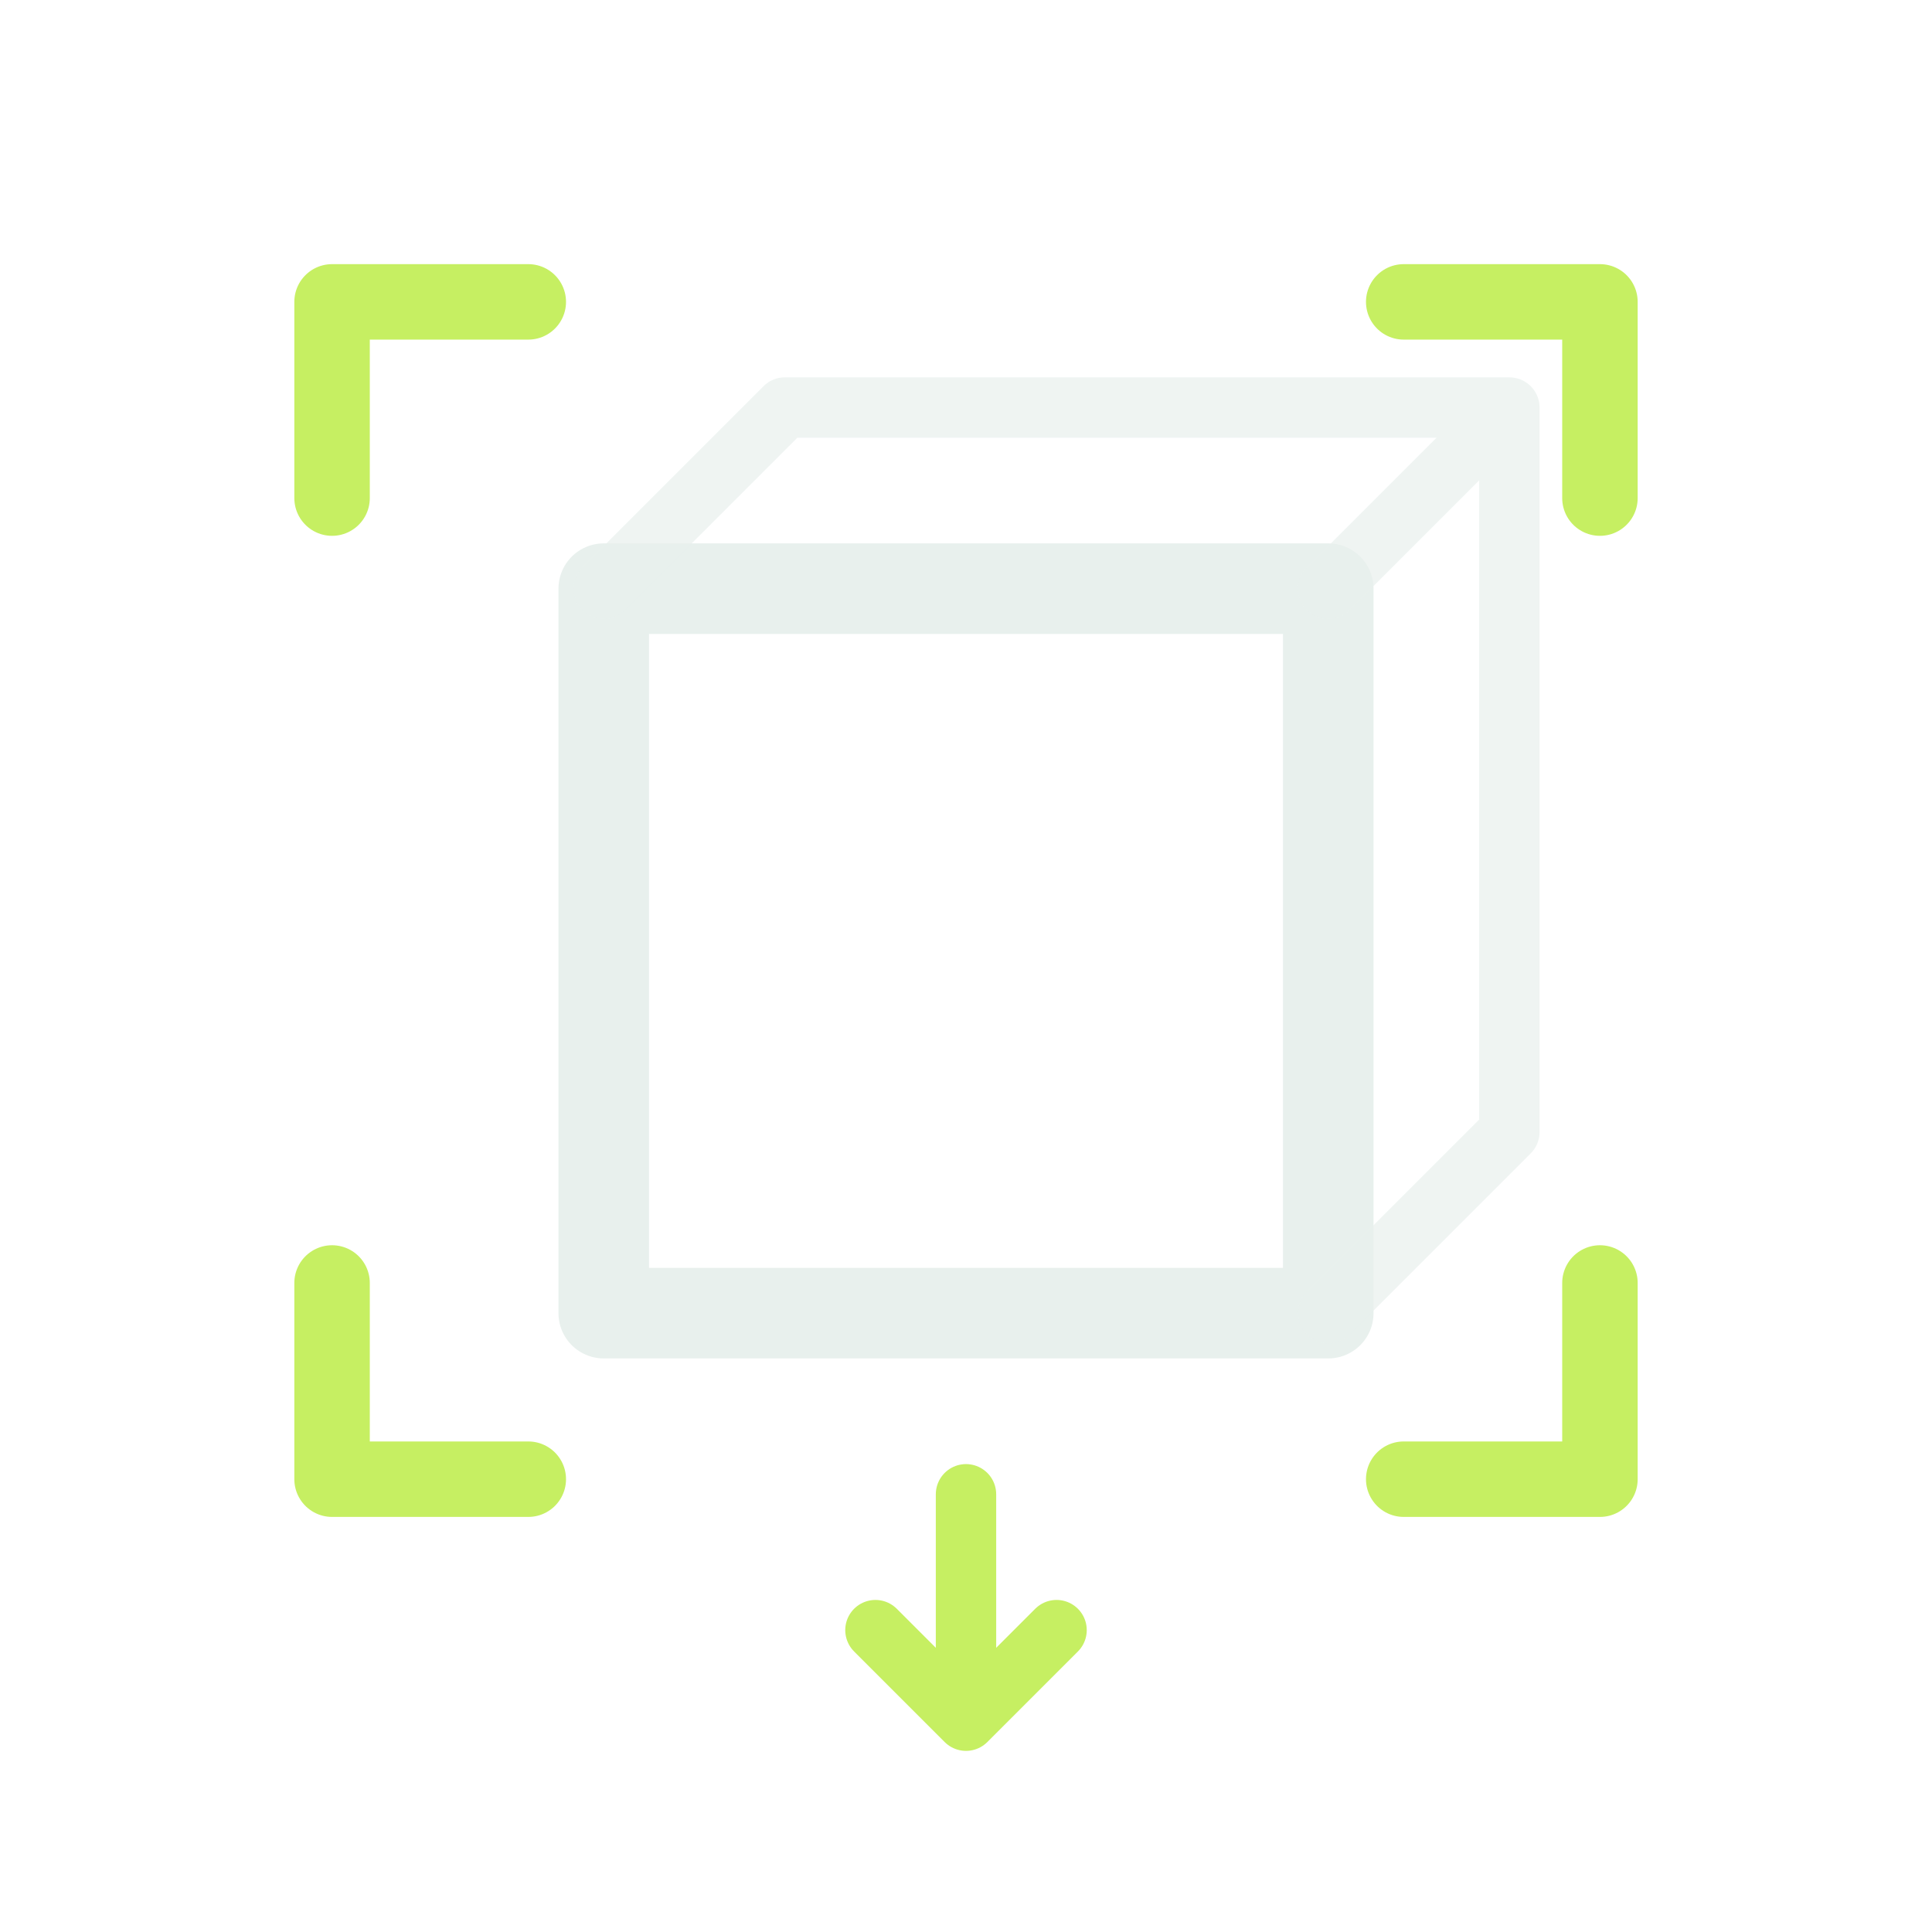
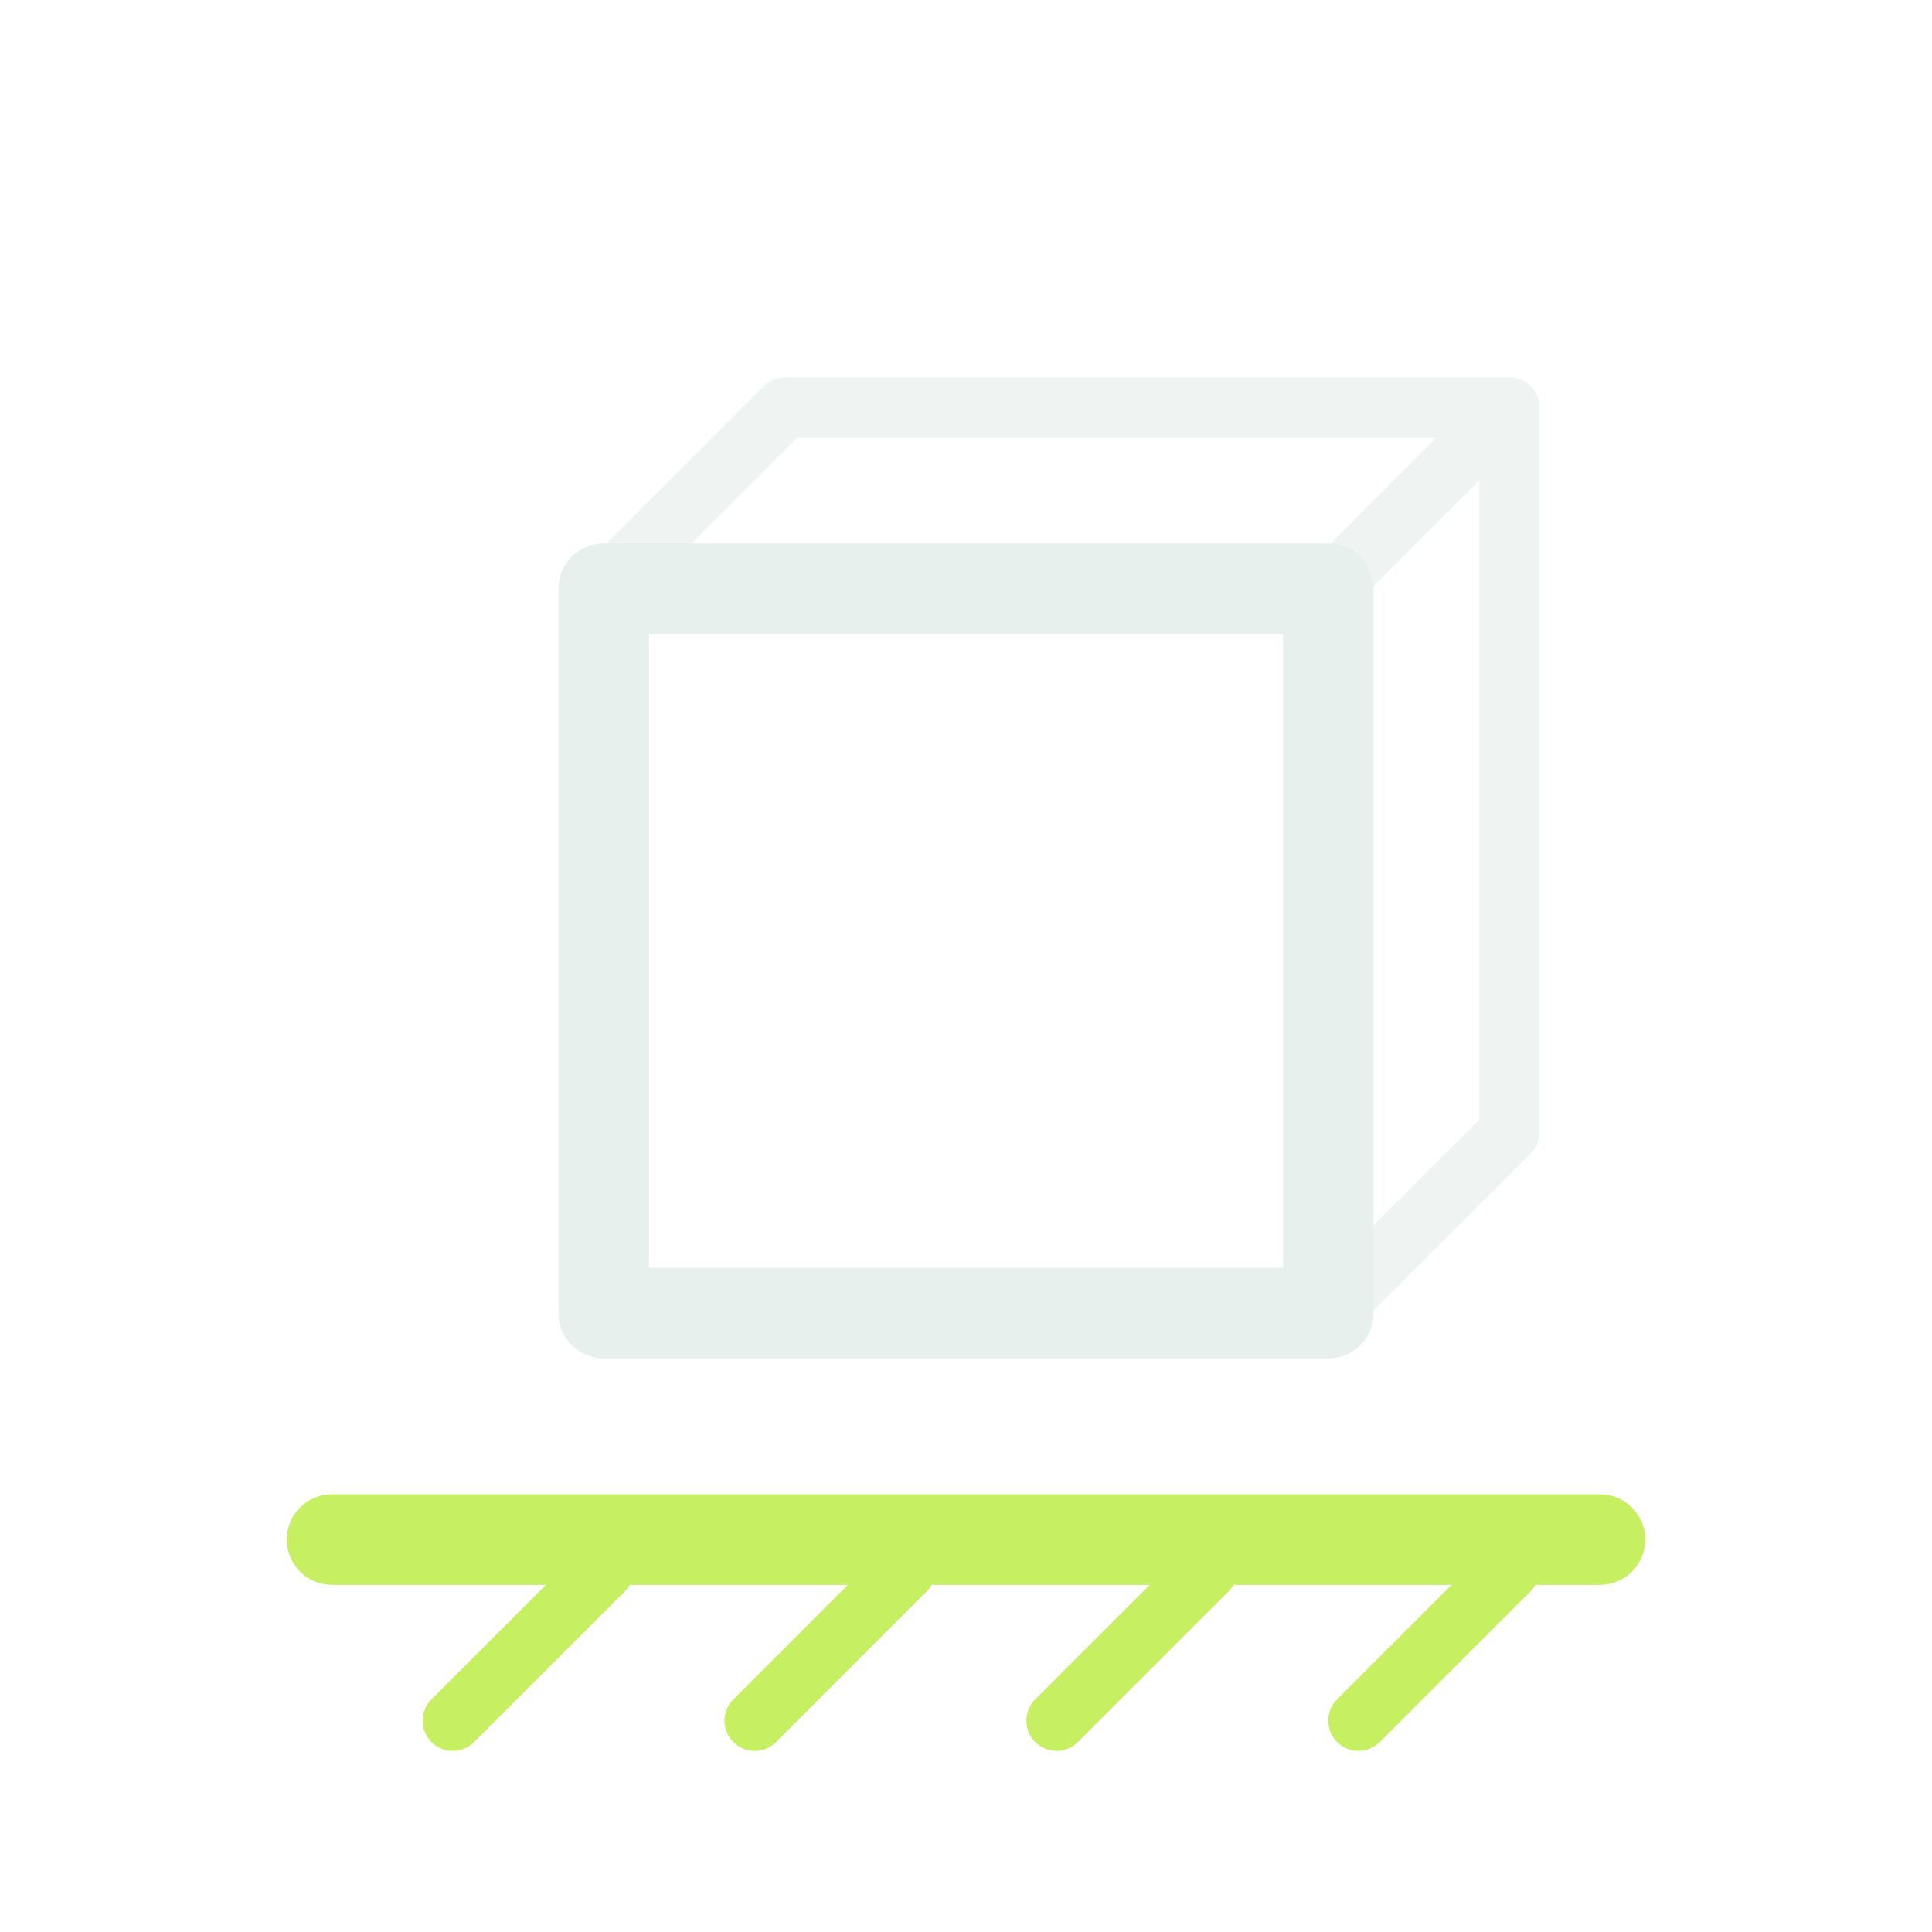
<svg xmlns="http://www.w3.org/2000/svg" width="512" height="512" viewBox="0 0 128 128" fill="none">
  <path d="M40 39h48v48H40z" stroke="#e8f0ed" stroke-width="6" stroke-linecap="round" stroke-linejoin="round" />
  <path d="M40 39l12-12h48L88 39M88 39l12-12v48L88 87" stroke="#e8f0ed" stroke-width="4" stroke-linecap="round" stroke-linejoin="round" opacity=".7" />
-   <path d="M22 33V20h13M93 20h13v13M22 85v13h13M93 98h13V85" stroke="#c6ef62" stroke-width="5" stroke-linecap="round" stroke-linejoin="round" />
-   <path d="M64 99v15m-6-6 6 6 6-6" stroke="#c6ef62" stroke-width="4" stroke-linecap="round" stroke-linejoin="round" />
+   <path d="M22 102h84" stroke="#c6ef62" stroke-width="6" stroke-linecap="round" stroke-linejoin="round" />
+   <path d="M30 114l10-10M50 114l10-10M70 114l10-10M90 114l10-10" stroke="#c6ef62" stroke-width="4" stroke-linecap="round" stroke-linejoin="round" />
</svg>
